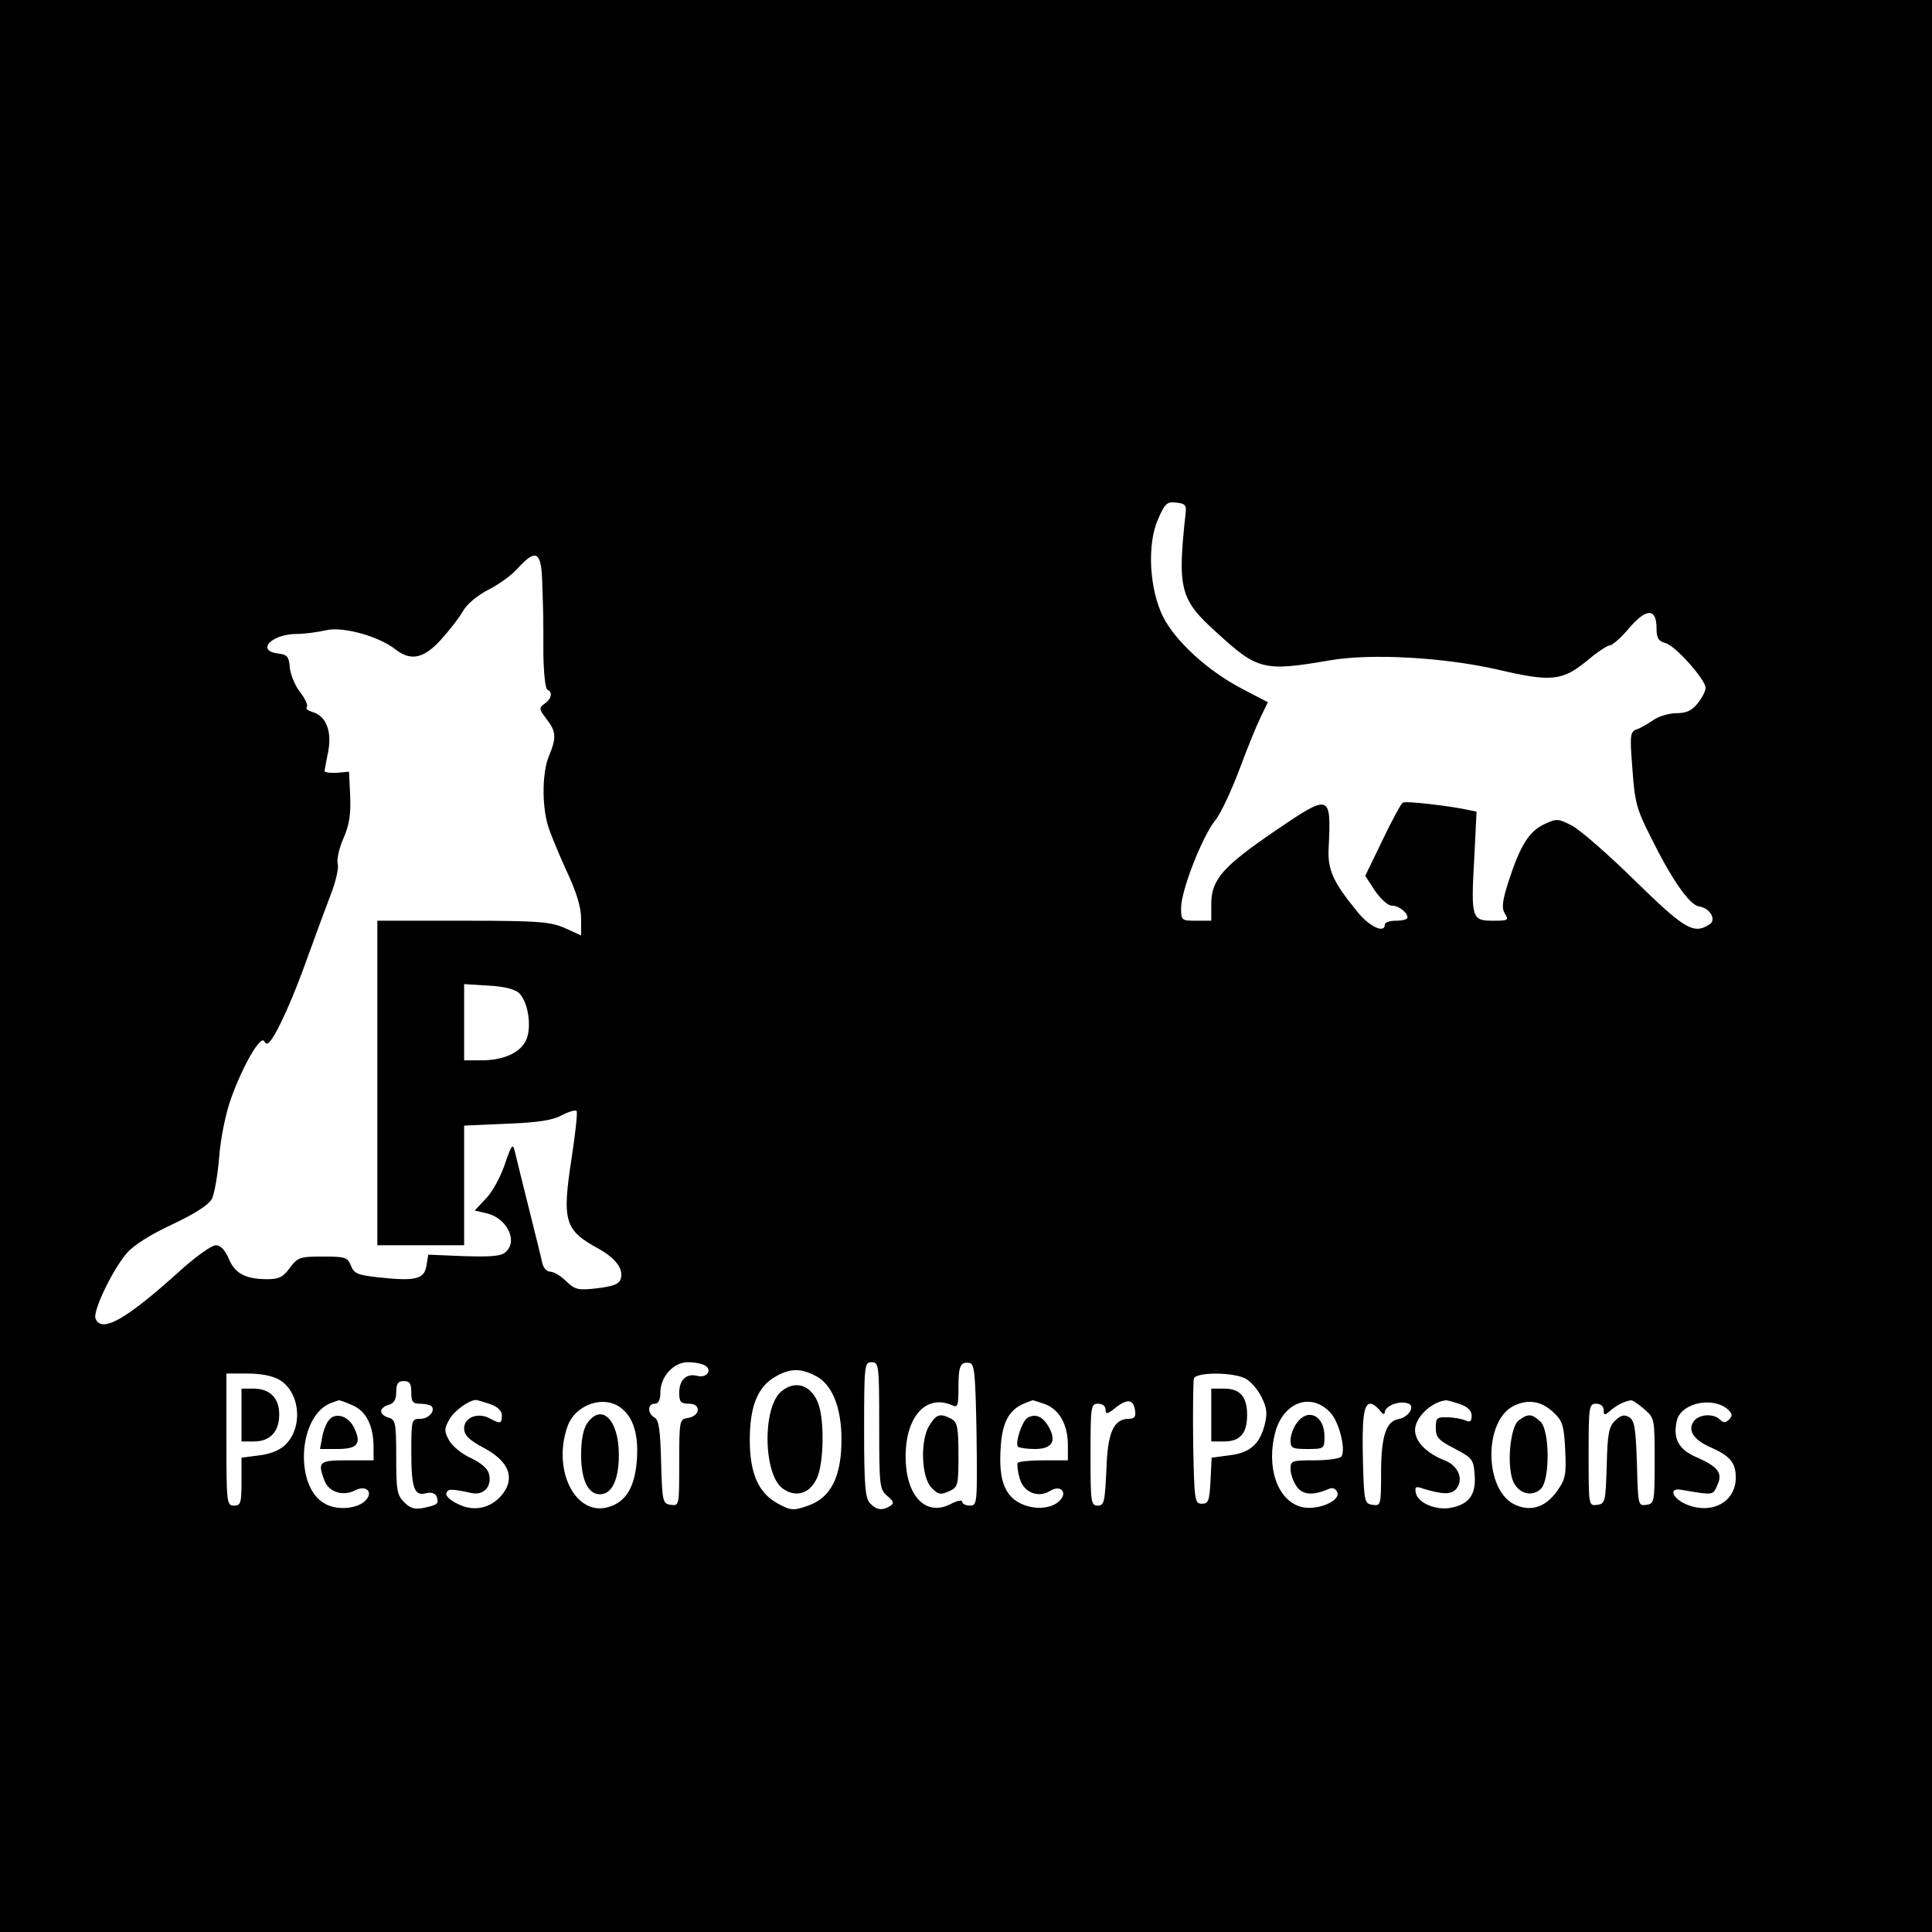
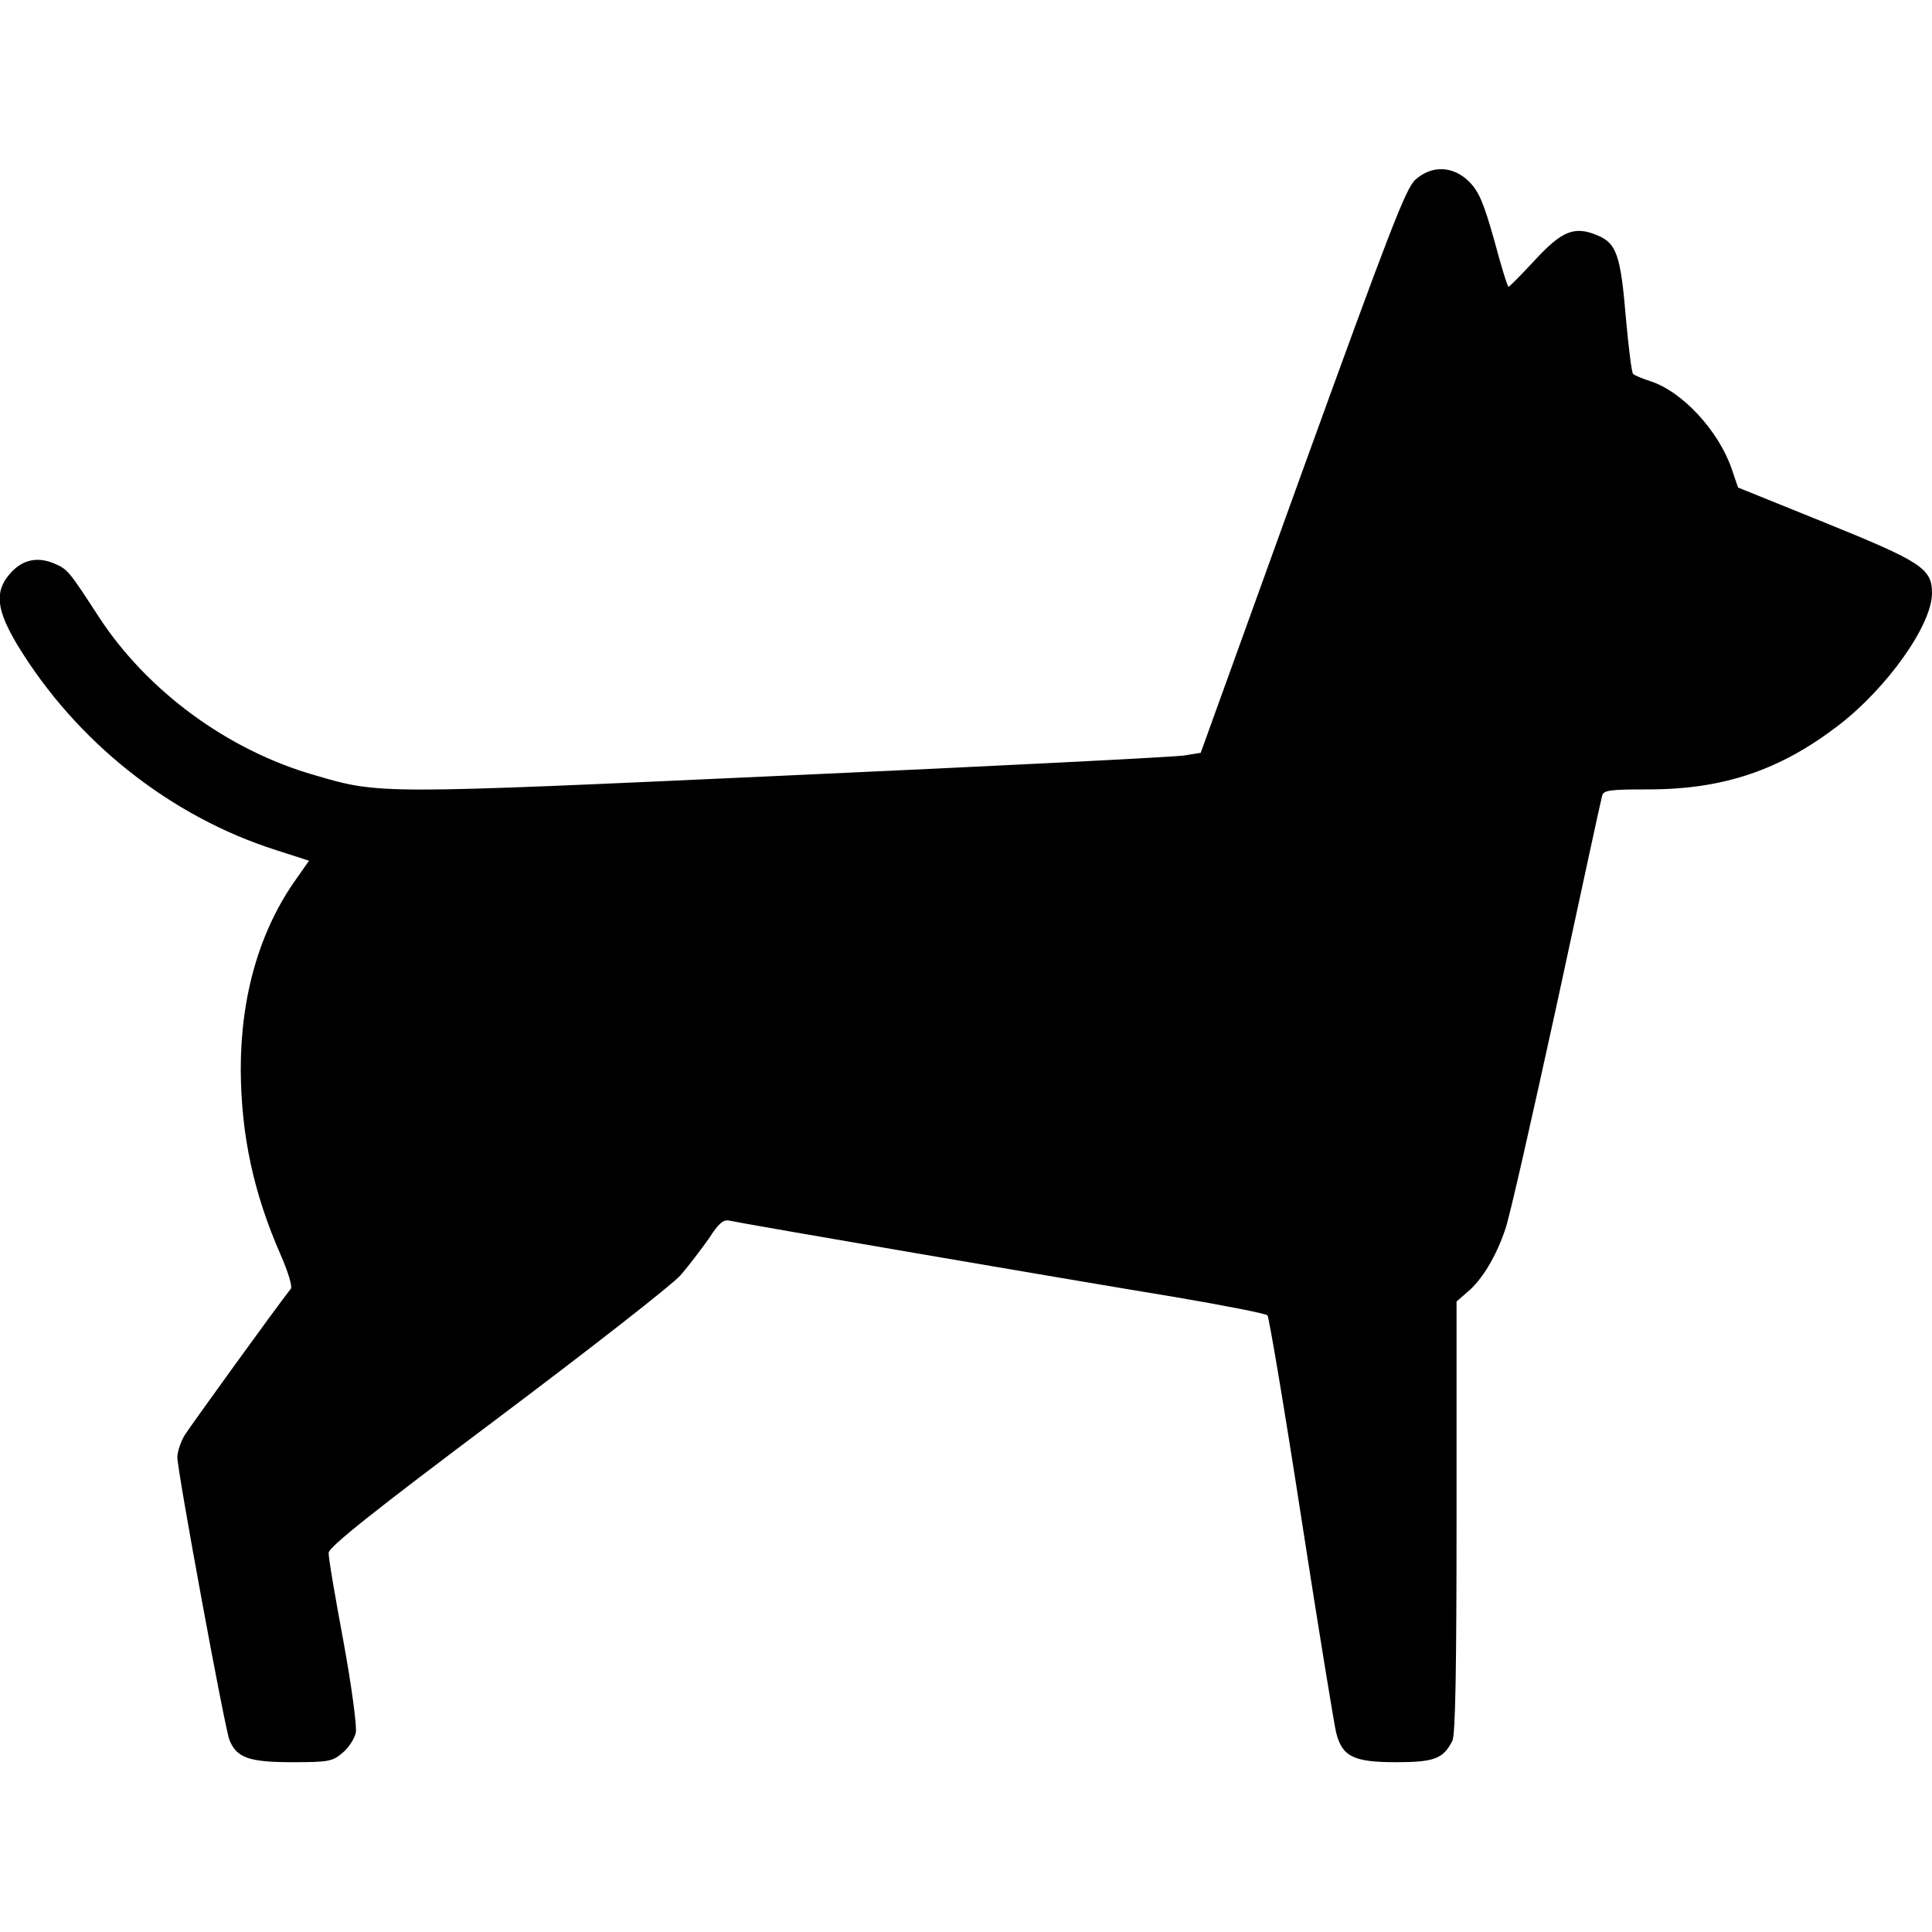
<svg xmlns="http://www.w3.org/2000/svg" version="1.0" width="512pt" height="512pt" viewBox="0 0 512 512" preserveAspectRatio="xMidYMid meet">
  <g transform="translate(0,512) scale(0.1,-0.1)" fill="#000000" stroke="none">
-     <path d="M0 2560 l0 -2560 2560 0 2560 0 0 2560 0 2560 -2560 0 -2560 0 0 -2560z m3142 1200 c-22 -201 -15 -229 82 -316 109 -100 125 -104 300 -74 110 19 301 8 443 -24 145 -34 173 -31 240 24 26 22 53 40 60 40 6 0 29 20 50 45 46 54 73 54 73 0 0 -26 5 -34 23 -39 26 -6 107 -97 107 -119 0 -8 -9 -26 -21 -41 -15 -19 -30 -26 -56 -26 -19 0 -47 -8 -61 -18 -15 -10 -35 -22 -45 -25 -17 -6 -18 -16 -11 -104 6 -87 11 -107 47 -178 56 -114 104 -183 129 -187 30 -4 48 -36 28 -48 -42 -27 -66 -12 -197 116 -70 69 -146 135 -167 146 -37 19 -41 19 -73 4 -41 -19 -64 -57 -94 -148 -18 -56 -20 -74 -11 -89 11 -18 9 -19 -32 -19 -56 0 -58 7 -49 167 l6 122 -24 5 c-45 10 -164 24 -171 19 -5 -2 -29 -47 -54 -99 l-46 -95 26 -40 c15 -21 34 -39 44 -39 19 0 42 -18 42 -32 0 -4 -13 -8 -30 -8 -16 0 -30 -4 -30 -10 0 -25 -41 -6 -73 34 -64 78 -79 111 -76 168 7 145 5 146 -142 46 -139 -95 -169 -129 -169 -194 l0 -44 -40 0 c-39 0 -40 1 -40 34 0 46 55 186 89 230 16 19 45 82 66 138 21 57 47 120 57 140 l18 37 -69 36 c-90 47 -175 125 -208 189 -37 73 -44 193 -14 260 18 42 24 47 48 44 23 -2 28 -7 25 -28z m-1705 -185 c3 -88 3 -82 3 -190 1 -49 5 -91 11 -93 14 -6 11 -24 -8 -37 -15 -11 -15 -14 5 -40 26 -33 27 -50 7 -98 -18 -43 -19 -126 -4 -181 6 -22 29 -77 50 -123 27 -58 39 -97 39 -128 l0 -44 -42 19 c-38 17 -67 20 -270 20 l-228 0 0 -430 0 -430 115 0 115 0 0 159 0 158 113 5 c80 3 121 9 145 22 19 10 36 15 40 12 3 -3 -3 -59 -13 -124 -26 -169 -19 -192 71 -241 46 -26 67 -54 59 -80 -4 -14 -20 -20 -62 -25 -51 -6 -59 -4 -83 19 -14 14 -33 25 -42 25 -9 0 -18 10 -21 23 -2 12 -19 78 -36 147 -17 69 -34 136 -37 150 -5 21 -9 15 -26 -35 -11 -33 -33 -74 -50 -91 l-30 -32 30 -7 c53 -11 85 -71 54 -101 -12 -13 -34 -15 -111 -13 l-96 4 -5 -30 c-6 -35 -29 -41 -128 -30 -54 6 -64 10 -72 31 -9 22 -15 24 -74 24 -61 0 -67 -2 -88 -30 -17 -24 -29 -30 -59 -30 -58 0 -87 15 -103 55 -10 23 -22 35 -34 35 -11 0 -53 -30 -93 -66 -146 -132 -210 -168 -226 -128 -7 20 44 127 83 173 18 21 62 49 120 76 58 27 97 52 105 67 7 12 16 64 20 113 4 52 18 118 32 156 31 86 77 165 87 150 5 -9 9 -9 17 1 20 25 60 114 97 218 21 58 49 134 62 168 14 35 22 72 19 82 -3 11 3 41 15 68 16 36 20 65 18 113 l-3 64 -32 -3 c-18 -1 -33 1 -33 5 1 5 5 28 10 53 10 53 -7 94 -42 103 -12 4 -19 9 -15 13 4 4 -4 22 -17 39 -14 17 -26 47 -28 66 -2 29 -7 34 -30 37 -61 7 -19 52 49 52 21 0 56 5 78 10 44 10 139 -16 183 -51 40 -31 74 -25 119 24 21 23 48 57 59 76 11 20 39 43 68 58 28 14 64 40 80 59 47 51 61 42 63 -41z m-61 -1087 c21 -21 32 -77 22 -114 -10 -39 -57 -64 -122 -64 l-46 0 0 101 0 101 65 -4 c41 -2 71 -10 81 -20z m493 -987 c20 -13 3 -34 -22 -27 -28 7 -47 -11 -47 -45 0 -24 4 -29 26 -29 33 0 30 -33 -4 -38 -21 -3 -22 -7 -22 -118 0 -114 0 -115 -22 -112 -22 3 -23 8 -26 113 -2 84 -6 112 -17 118 -20 11 -19 37 0 37 10 0 15 10 15 29 0 43 35 81 73 81 18 0 38 -4 46 -9z m461 -159 c0 -159 1 -169 21 -186 18 -15 19 -20 8 -27 -21 -13 -36 -11 -53 7 -13 13 -16 45 -16 195 0 172 1 179 20 179 19 0 20 -7 20 -168z m258 -25 c2 -182 2 -187 -18 -187 -11 0 -20 5 -20 10 0 6 -14 3 -31 -6 -66 -34 -119 22 -119 126 0 106 54 166 123 136 15 -7 17 -2 17 46 0 59 5 70 30 66 13 -3 15 -31 18 -191z m-427 157 c44 -22 69 -83 69 -169 0 -98 -28 -154 -88 -175 -40 -14 -46 -13 -80 5 -52 28 -75 80 -75 169 0 87 20 139 65 166 40 24 69 25 109 4z m-1420 -11 c55 -33 63 -127 14 -173 -15 -14 -41 -24 -69 -27 l-46 -6 0 -63 c0 -57 -2 -64 -20 -64 -19 0 -20 7 -20 175 l0 175 56 0 c35 0 67 -6 85 -17z m2559 4 c14 -7 33 -29 43 -49 15 -30 16 -44 8 -76 -14 -51 -40 -73 -95 -79 l-45 -6 -3 -61 c-3 -53 -5 -61 -23 -61 -19 0 -20 8 -23 160 -1 87 0 165 2 172 7 17 102 17 136 0z m-2210 -37 c0 -25 4 -30 23 -30 13 0 26 -3 30 -6 12 -12 -6 -34 -29 -34 -23 0 -24 -2 -24 -87 0 -98 8 -119 40 -110 13 3 23 0 27 -9 7 -19 3 -22 -34 -30 -24 -5 -36 -1 -52 15 -19 19 -21 33 -21 120 0 90 -2 99 -20 104 -11 3 -20 10 -20 17 0 7 9 14 20 17 14 4 20 14 20 34 0 22 5 29 20 29 16 0 20 -7 20 -30z m-156 -34 c36 -15 56 -54 56 -112 l0 -34 -70 0 c-75 0 -79 -4 -60 -54 11 -30 49 -42 80 -26 29 15 49 -2 31 -24 -20 -24 -74 -30 -108 -12 -83 42 -74 231 12 267 11 4 21 8 23 8 1 1 18 -5 36 -13z m365 3 c20 -7 31 -18 31 -30 0 -22 -4 -23 -32 -8 -31 17 -68 3 -68 -26 0 -18 11 -30 52 -52 66 -35 83 -78 51 -121 -29 -38 -75 -50 -119 -28 -20 9 -34 22 -31 29 4 12 12 12 68 0 31 -6 53 18 45 50 -3 15 -21 30 -48 43 -23 10 -49 31 -58 47 -13 24 -13 30 0 54 13 24 52 52 71 53 3 0 20 -5 38 -11z m349 -12 c31 -25 44 -70 40 -133 -5 -74 -28 -114 -76 -128 -87 -25 -149 98 -108 214 21 59 99 85 144 47z m1121 12 c38 -14 61 -54 61 -109 l0 -40 -64 0 c-36 0 -67 -3 -69 -7 -2 -5 0 -23 5 -40 10 -38 49 -54 81 -34 25 16 46 -1 28 -23 -20 -24 -66 -29 -105 -11 -44 21 -60 64 -54 150 4 66 22 99 63 116 11 4 20 8 21 8 1 1 15 -4 33 -10z m239 -17 c3 -16 -2 -22 -16 -22 -41 0 -57 -36 -60 -136 -4 -85 -6 -94 -23 -94 -18 0 -19 9 -19 135 0 128 1 135 20 135 12 0 20 -7 20 -16 0 -13 5 -12 27 6 31 24 47 22 51 -8z m519 -7 c22 -25 40 -96 28 -115 -3 -5 -35 -10 -71 -10 -60 0 -64 -1 -64 -23 0 -12 7 -33 16 -46 16 -23 43 -25 85 -7 11 5 19 1 23 -9 9 -24 -58 -50 -97 -38 -63 18 -92 107 -67 199 23 80 96 105 147 49z m213 16 c0 -14 -16 -29 -35 -32 -32 -6 -45 -47 -45 -142 0 -86 -1 -88 -22 -85 -22 3 -23 8 -26 113 -3 118 2 155 20 155 6 0 17 -8 24 -17 9 -12 13 -13 14 -5 0 7 10 16 23 21 22 8 47 4 47 -8z m129 8 c21 -7 31 -18 31 -31 0 -15 -4 -18 -17 -12 -10 4 -31 8 -48 8 -27 1 -30 -2 -30 -28 0 -25 7 -33 50 -55 47 -25 50 -28 53 -70 4 -52 -15 -78 -64 -87 -39 -7 -87 13 -92 40 -3 16 0 18 19 11 53 -16 75 -16 88 -1 21 25 6 62 -31 76 -48 19 -78 50 -78 80 0 33 42 74 81 79 3 1 20 -4 38 -10z m251 -25 c21 -20 25 -35 28 -97 3 -62 1 -77 -20 -106 -29 -43 -68 -58 -110 -40 -86 35 -88 228 -3 265 38 17 73 10 105 -22z m237 12 c28 -24 28 -26 28 -138 0 -109 -1 -113 -22 -116 -22 -3 -22 -1 -25 109 -3 92 -6 114 -20 123 -13 8 -22 6 -37 -8 -17 -16 -21 -33 -23 -120 -3 -96 -4 -101 -25 -104 -23 -3 -23 -3 -23 132 0 129 1 136 20 136 12 0 20 -7 20 -17 0 -14 2 -15 18 -1 16 14 38 25 54 27 4 1 20 -10 35 -23z m223 -2 c11 -11 12 -16 2 -26 -9 -9 -15 -9 -24 0 -16 16 -53 15 -68 -3 -19 -23 -3 -50 40 -69 55 -24 70 -42 70 -82 0 -63 -61 -98 -128 -72 -39 15 -52 46 -17 40 87 -15 84 -15 96 12 15 32 3 49 -57 75 -47 21 -61 50 -50 97 12 47 97 64 136 28z" />
-     <path d="M2464 1344 c-26 -38 -23 -140 5 -167 17 -18 24 -19 46 -9 24 11 25 15 25 96 0 74 -3 87 -19 96 -29 15 -39 13 -57 -16z" />
-     <path d="M2071 1433 c-52 -43 -48 -225 5 -259 35 -24 72 -11 90 31 17 41 19 149 3 194 -18 50 -60 65 -98 34z" />
-     <path d="M640 1370 l0 -70 33 0 c43 0 67 26 67 72 0 43 -25 68 -68 68 l-32 0 0 -70z" />
-     <path d="M3210 1370 l0 -70 34 0 c42 0 61 21 61 70 0 49 -19 70 -61 70 l-34 0 0 -70z" />
-     <path d="M872 1357 c-7 -8 -15 -28 -18 -45 l-6 -32 46 0 c54 0 65 14 44 57 -15 31 -49 41 -66 20z" />
-     <path d="M1556 1348 c-10 -14 -16 -44 -16 -83 0 -66 18 -105 50 -105 32 0 50 39 50 105 0 93 -46 138 -84 83z" />
-     <path d="M2722 1362 c-14 -10 -33 -68 -24 -76 3 -3 23 -6 44 -6 46 0 59 20 37 59 -16 28 -36 36 -57 23z" />
-     <path d="M3436 1348 c-9 -12 -16 -33 -16 -45 0 -21 5 -23 45 -23 44 0 45 1 45 33 0 57 -45 77 -74 35z" />
-     <path d="M4025 1356 c-24 -17 -33 -128 -13 -166 16 -30 50 -37 72 -15 24 25 23 156 -2 178 -23 21 -33 21 -57 3z" />
+     <path d="M3750 4643 c-25 -24 -69 -138 -299 -773 l-269 -745 -43 -7 c-24 -4 -496 -28 -1049 -53 -1093 -50 -1083 -50 -1257 1 -230 66 -443 223 -571 419 -80 123 -82 126 -119 142 -46 19 -86 9 -118 -29 -40 -47 -34 -95 21 -187 156 -257 406 -455 686 -544 l87 -28 -33 -47 c-98 -137 -148 -311 -148 -506 1 -175 34 -328 106 -492 19 -43 31 -83 27 -89 -38 -48 -267 -365 -282 -389 -10 -17 -19 -43 -19 -58 0 -36 125 -715 138 -749 19 -47 51 -59 166 -59 97 0 107 2 134 25 16 13 32 38 35 54 3 16 -11 122 -33 242 -22 118 -40 223 -39 234 0 15 122 112 446 355 245 184 464 355 486 380 22 25 55 69 75 97 27 42 39 52 56 48 29 -7 898 -156 1184 -203 128 -22 237 -43 241 -48 4 -5 45 -247 90 -539 45 -291 87 -547 92 -567 16 -63 46 -78 158 -78 102 0 126 9 150 57 8 15 11 192 11 593 l0 571 30 26 c37 31 75 93 99 165 11 29 71 296 136 593 64 297 118 547 121 557 4 14 22 16 122 16 199 0 349 51 502 168 131 100 250 268 250 352 0 65 -27 83 -284 187 l-230 93 -17 50 c-35 101 -131 205 -216 232 -21 7 -41 15 -45 19 -4 3 -12 69 -19 146 -14 169 -25 200 -75 221 -61 26 -94 13 -167 -66 -36 -39 -67 -70 -69 -70 -3 0 -20 55 -38 123 -28 99 -40 128 -66 155 -43 43 -100 45 -144 5z" />
  </g>
</svg>
